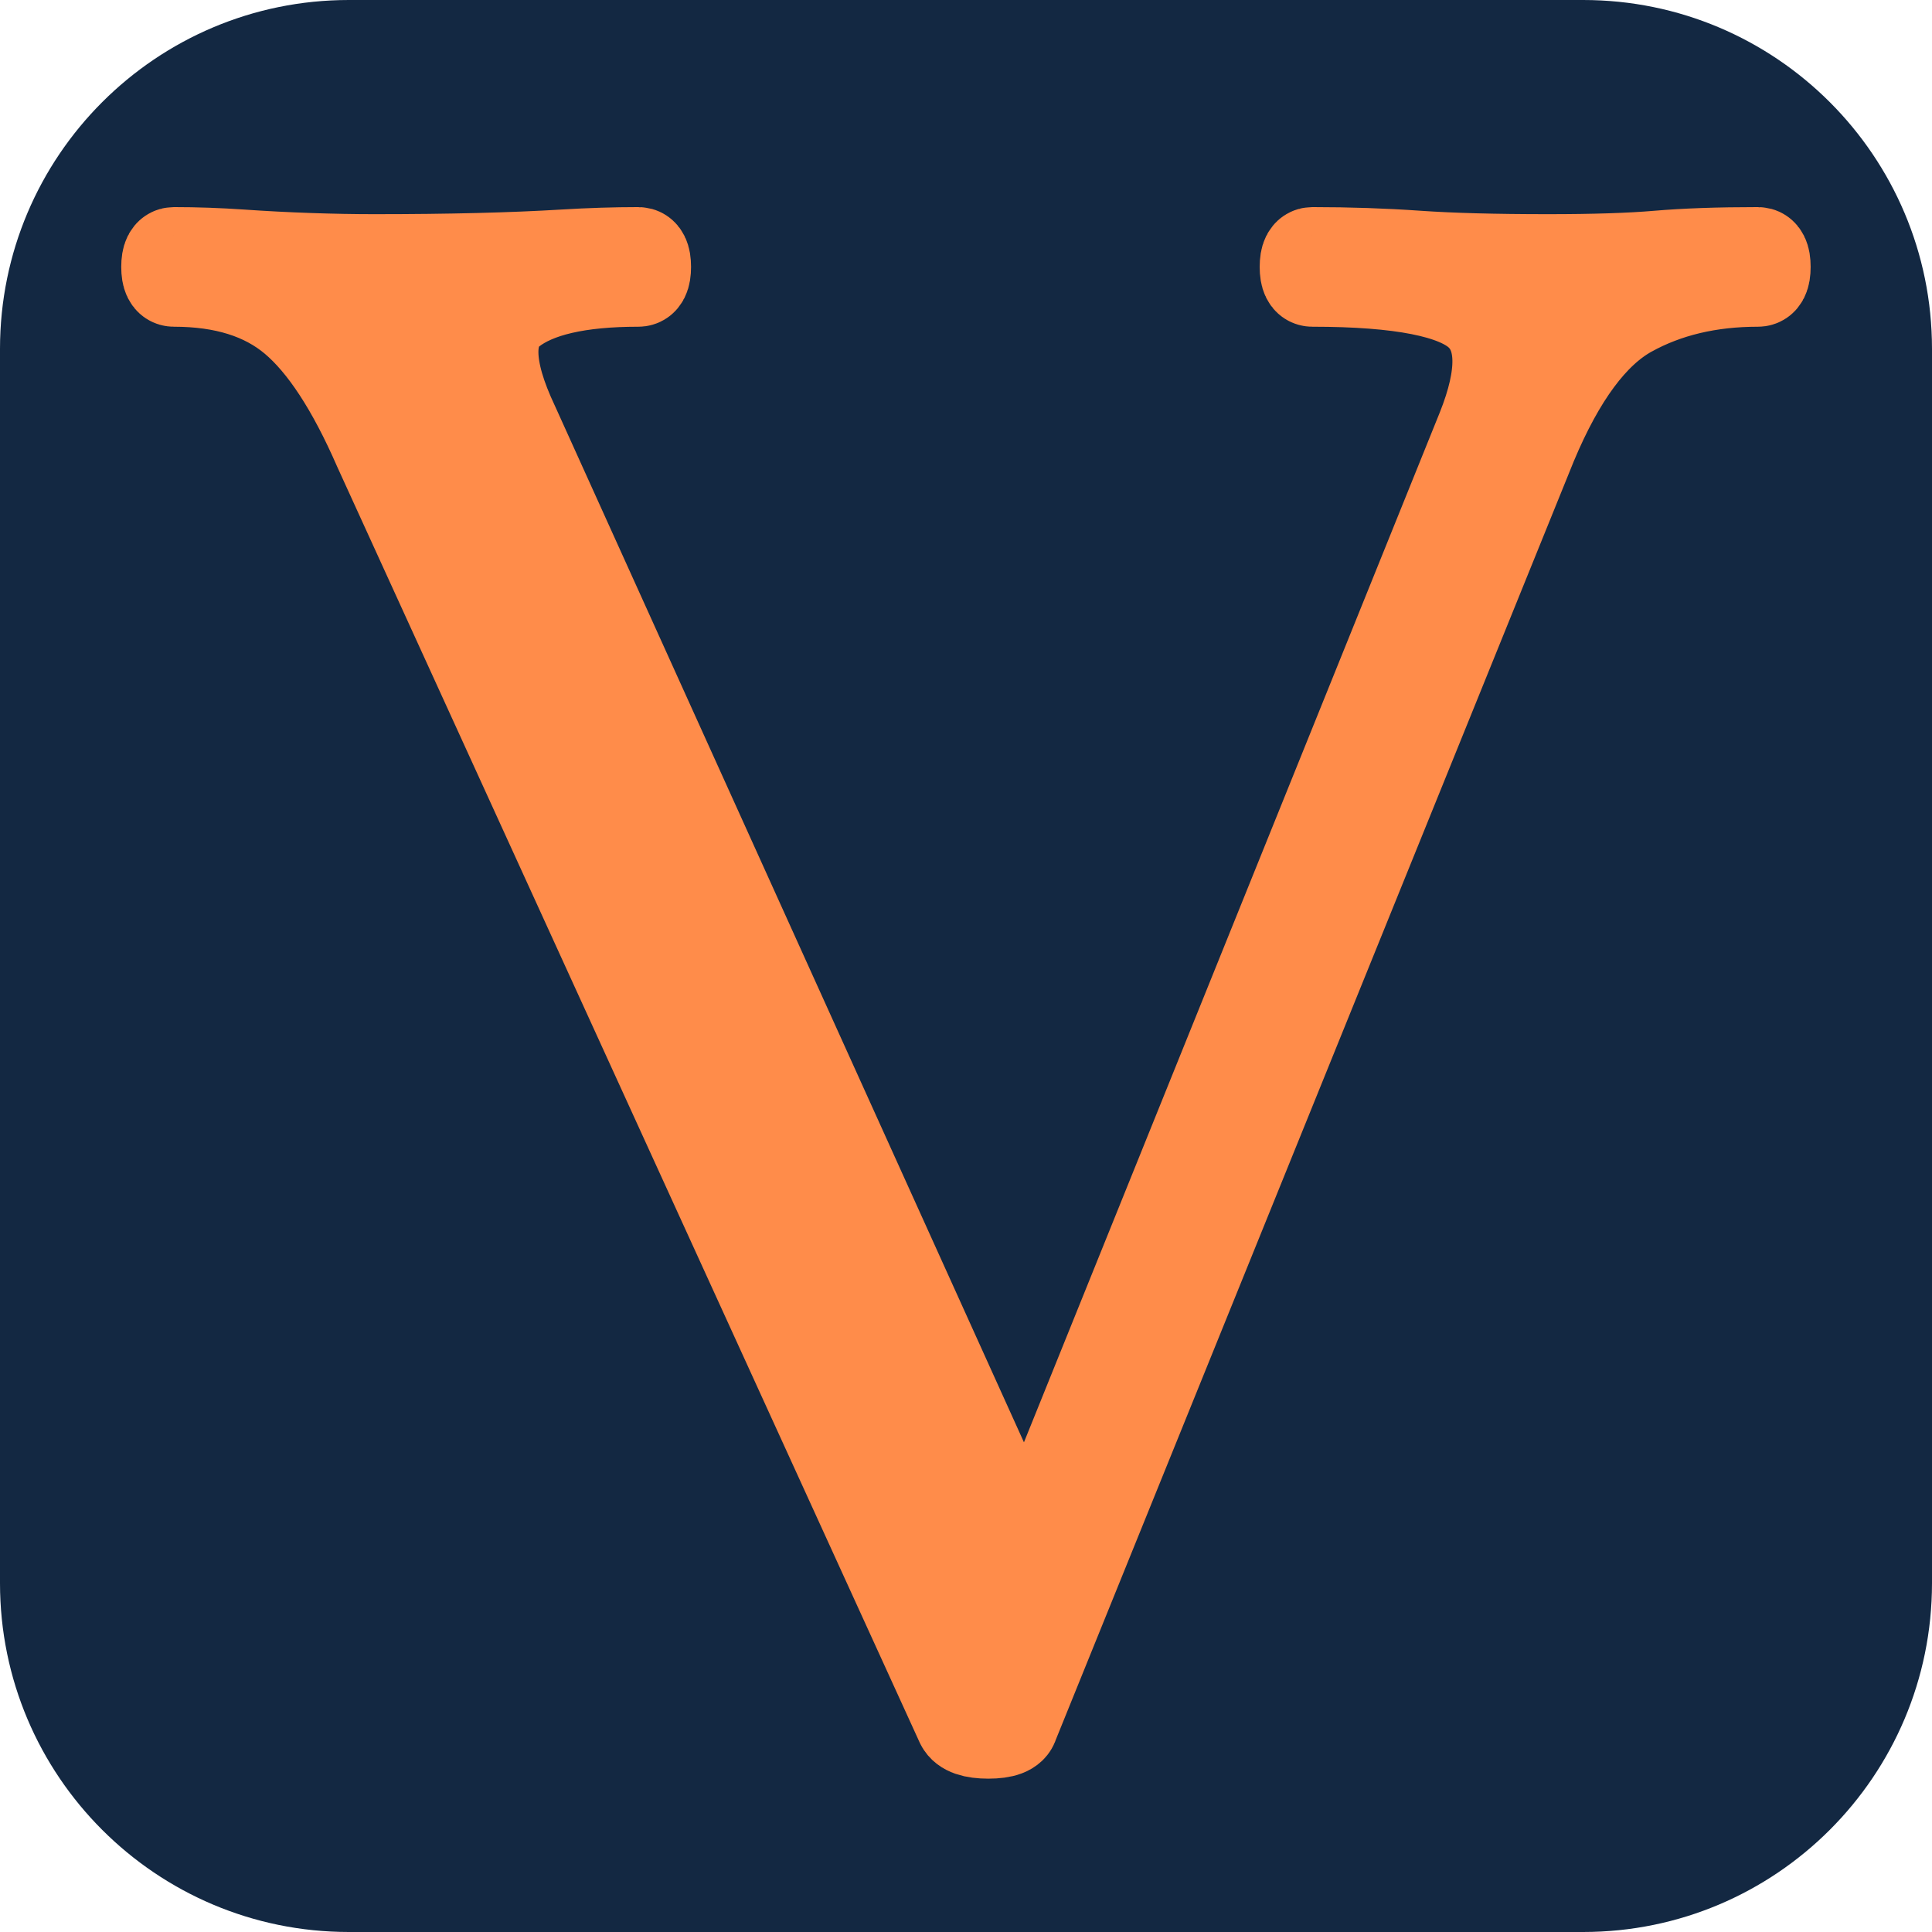
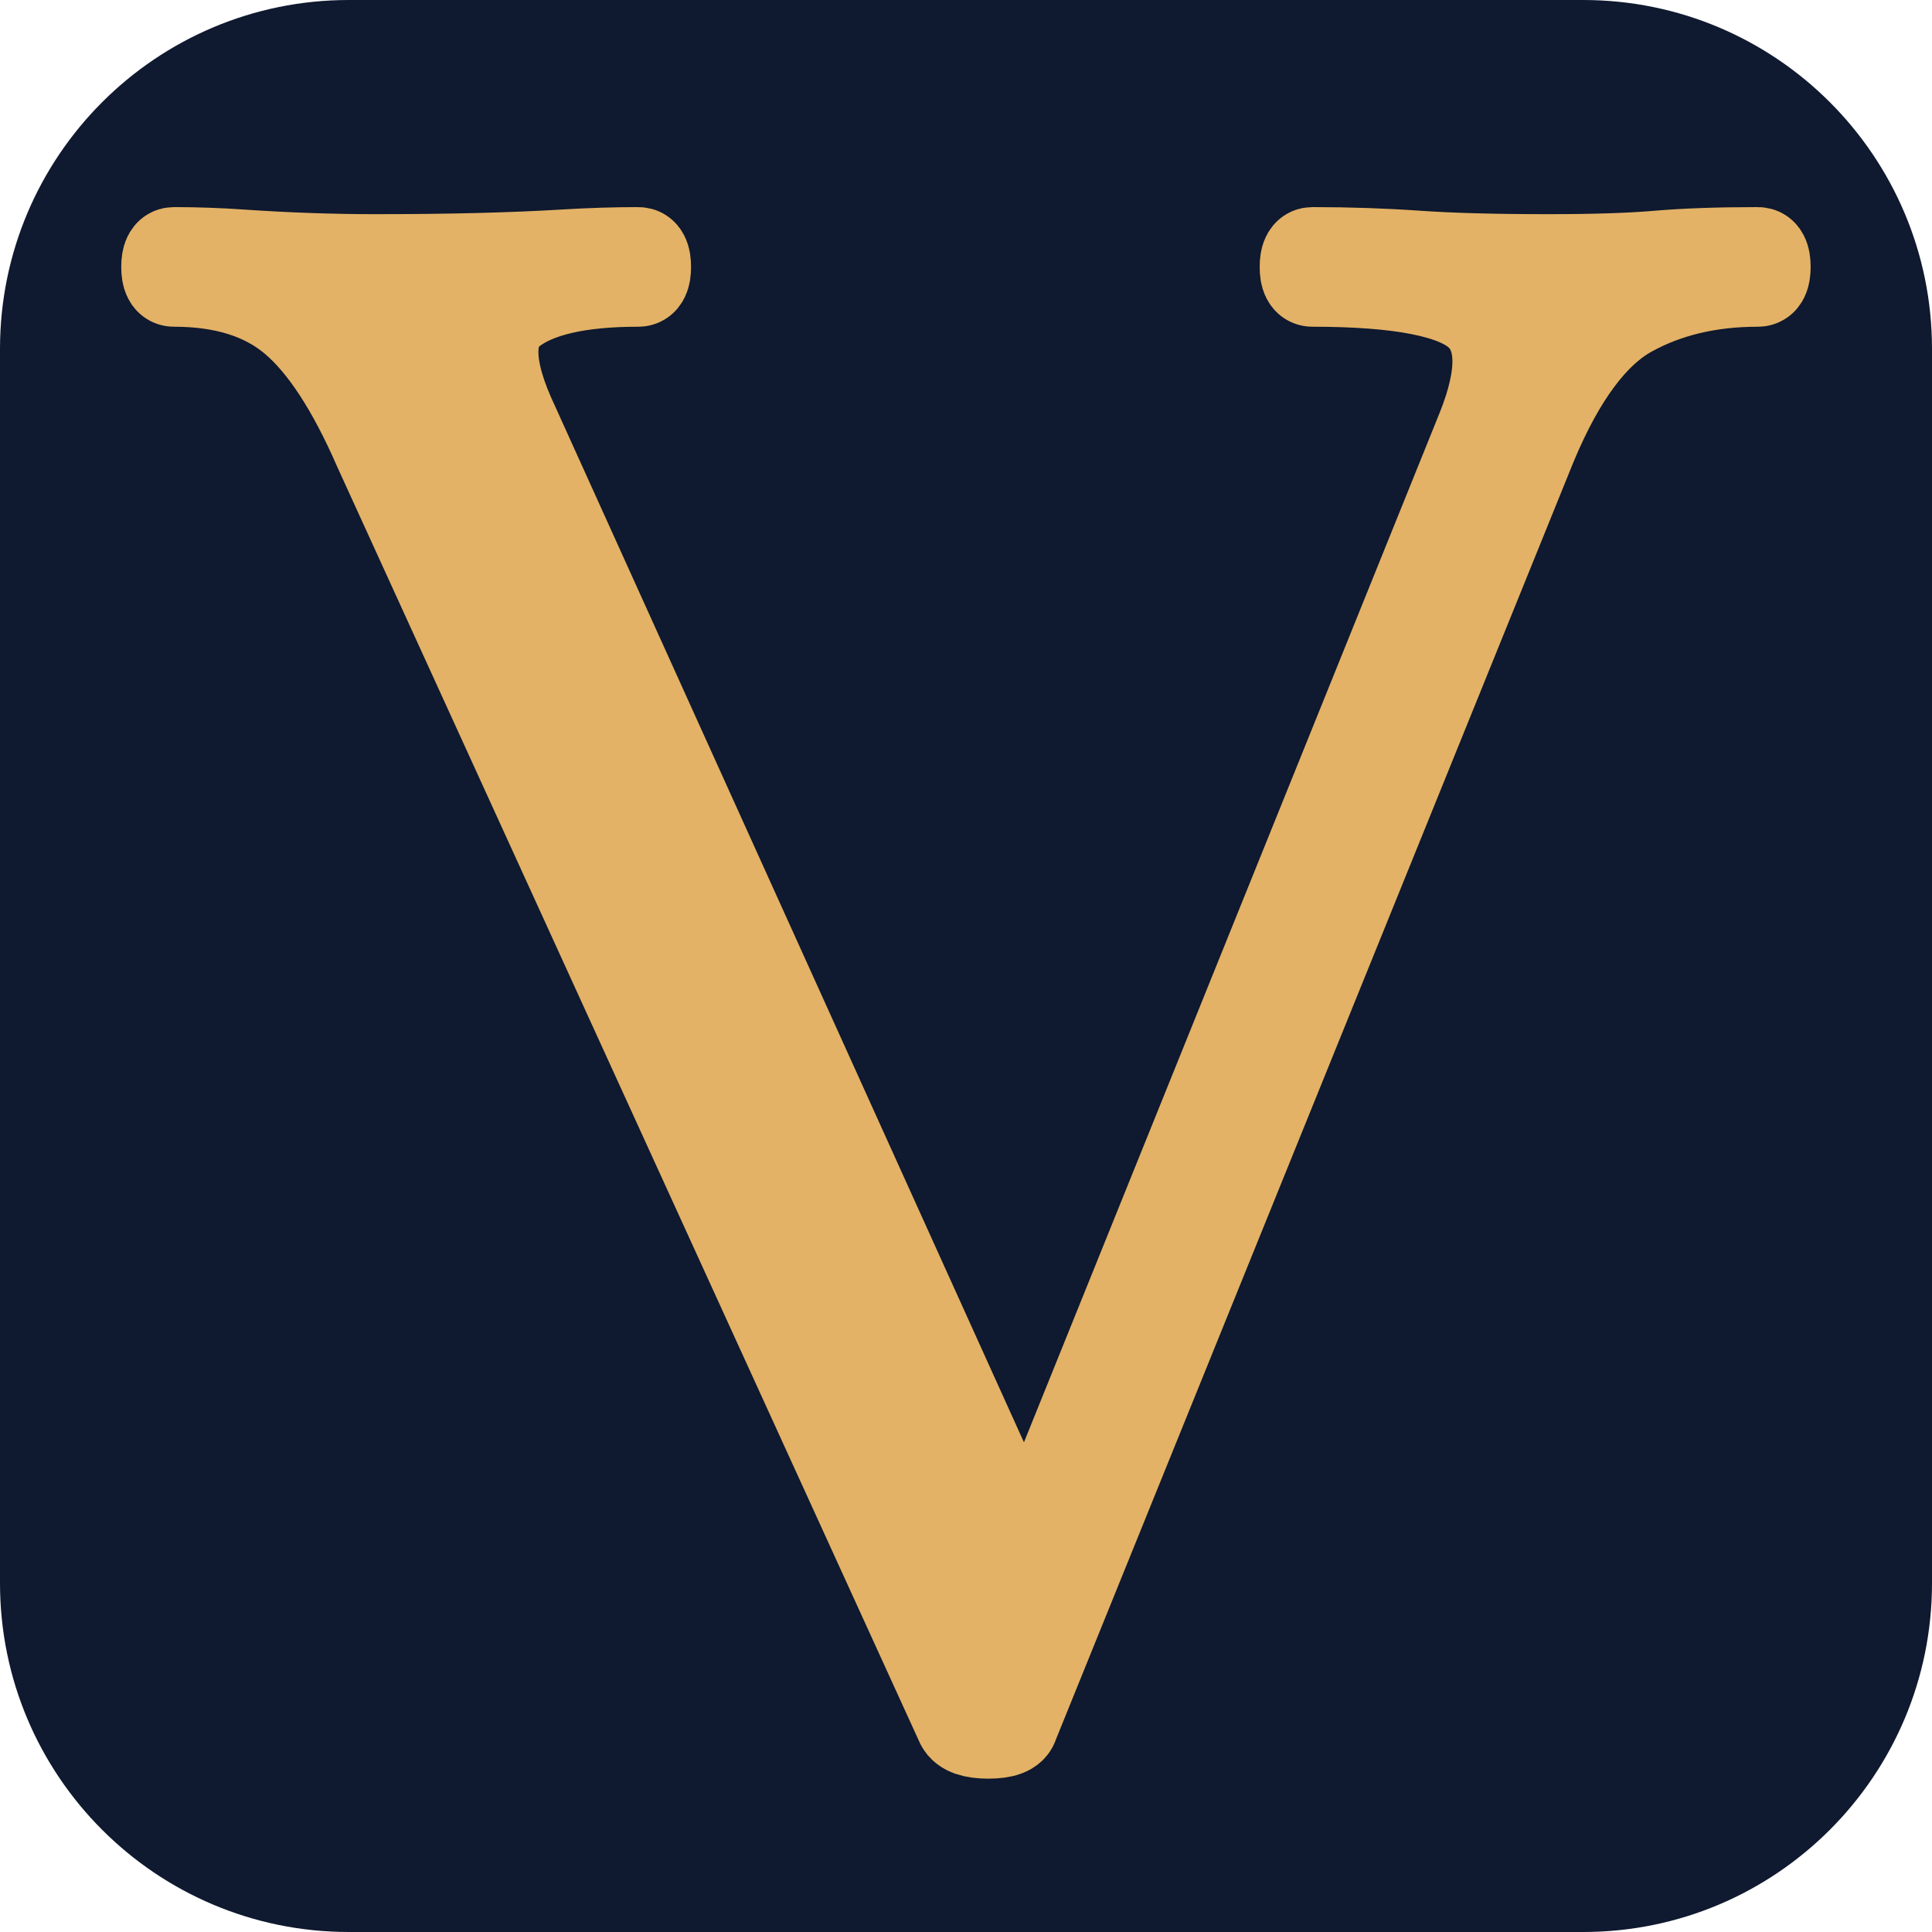
<svg xmlns="http://www.w3.org/2000/svg" viewBox="0 0 72 72">
-   <rect width="72" height="72" rx="13" fill="#132842" />
-   <path transform="translate(6.22 9.42) scale(1.22) translate(-47.64 -70.6)" d="M96.24 70.6Q96.456 70.6 96.456 71.032Q96.456 71.464 96.24 71.464Q94.008 71.464 92.316 72.4Q90.624 73.336 89.328 76.432L73.488 115.528Q73.416 115.816 72.732 115.816Q72.048 115.816 71.904 115.528L54.12 76.576Q52.896 73.768 51.528 72.616Q50.16 71.464 47.856 71.464Q47.64 71.464 47.64 71.032Q47.64 70.6 47.856 70.6Q48.864 70.6 49.908 70.672Q50.952 70.744 51.996 70.78Q53.04 70.816 53.976 70.816Q55.704 70.816 57.144 70.78Q58.584 70.744 59.772 70.672Q60.96 70.6 62.04 70.6Q62.256 70.6 62.256 71.032Q62.256 71.464 62.04 71.464Q59.304 71.464 58.152 72.364Q57.0 73.264 58.224 75.856L74.352 111.496L72.408 114.16L87.816 76Q88.824 73.48 87.744 72.472Q86.664 71.464 82.632 71.464Q82.416 71.464 82.416 71.032Q82.416 70.6 82.632 70.6Q84.288 70.6 85.836 70.708Q87.384 70.816 89.832 70.816Q91.92 70.816 93.18 70.708Q94.44 70.6 96.24 70.6Z" fill="#FF8C4A" stroke="#FF8C4A" stroke-width="2.79" stroke-linejoin="round" />
+   <rect width="72" height="72" rx="13" fill="#0F192F" />
+   <path transform="translate(6.22 9.42) scale(1.22) translate(-47.64 -70.6)" d="M96.24 70.6Q96.456 70.6 96.456 71.032Q96.456 71.464 96.24 71.464Q94.008 71.464 92.316 72.4Q90.624 73.336 89.328 76.432L73.488 115.528Q73.416 115.816 72.732 115.816Q72.048 115.816 71.904 115.528L54.12 76.576Q52.896 73.768 51.528 72.616Q50.16 71.464 47.856 71.464Q47.64 71.464 47.64 71.032Q47.64 70.6 47.856 70.6Q48.864 70.6 49.908 70.672Q50.952 70.744 51.996 70.78Q53.04 70.816 53.976 70.816Q55.704 70.816 57.144 70.78Q58.584 70.744 59.772 70.672Q60.96 70.6 62.04 70.6Q62.256 70.6 62.256 71.032Q62.256 71.464 62.04 71.464Q59.304 71.464 58.152 72.364Q57.0 73.264 58.224 75.856L74.352 111.496L72.408 114.16L87.816 76Q88.824 73.48 87.744 72.472Q86.664 71.464 82.632 71.464Q82.416 71.464 82.416 71.032Q82.416 70.6 82.632 70.6Q84.288 70.6 85.836 70.708Q87.384 70.816 89.832 70.816Q91.92 70.816 93.18 70.708Q94.44 70.6 96.24 70.6Z" fill="#E3B266" stroke="#E3B266" stroke-width="2.79" stroke-linejoin="round" />
</svg>
